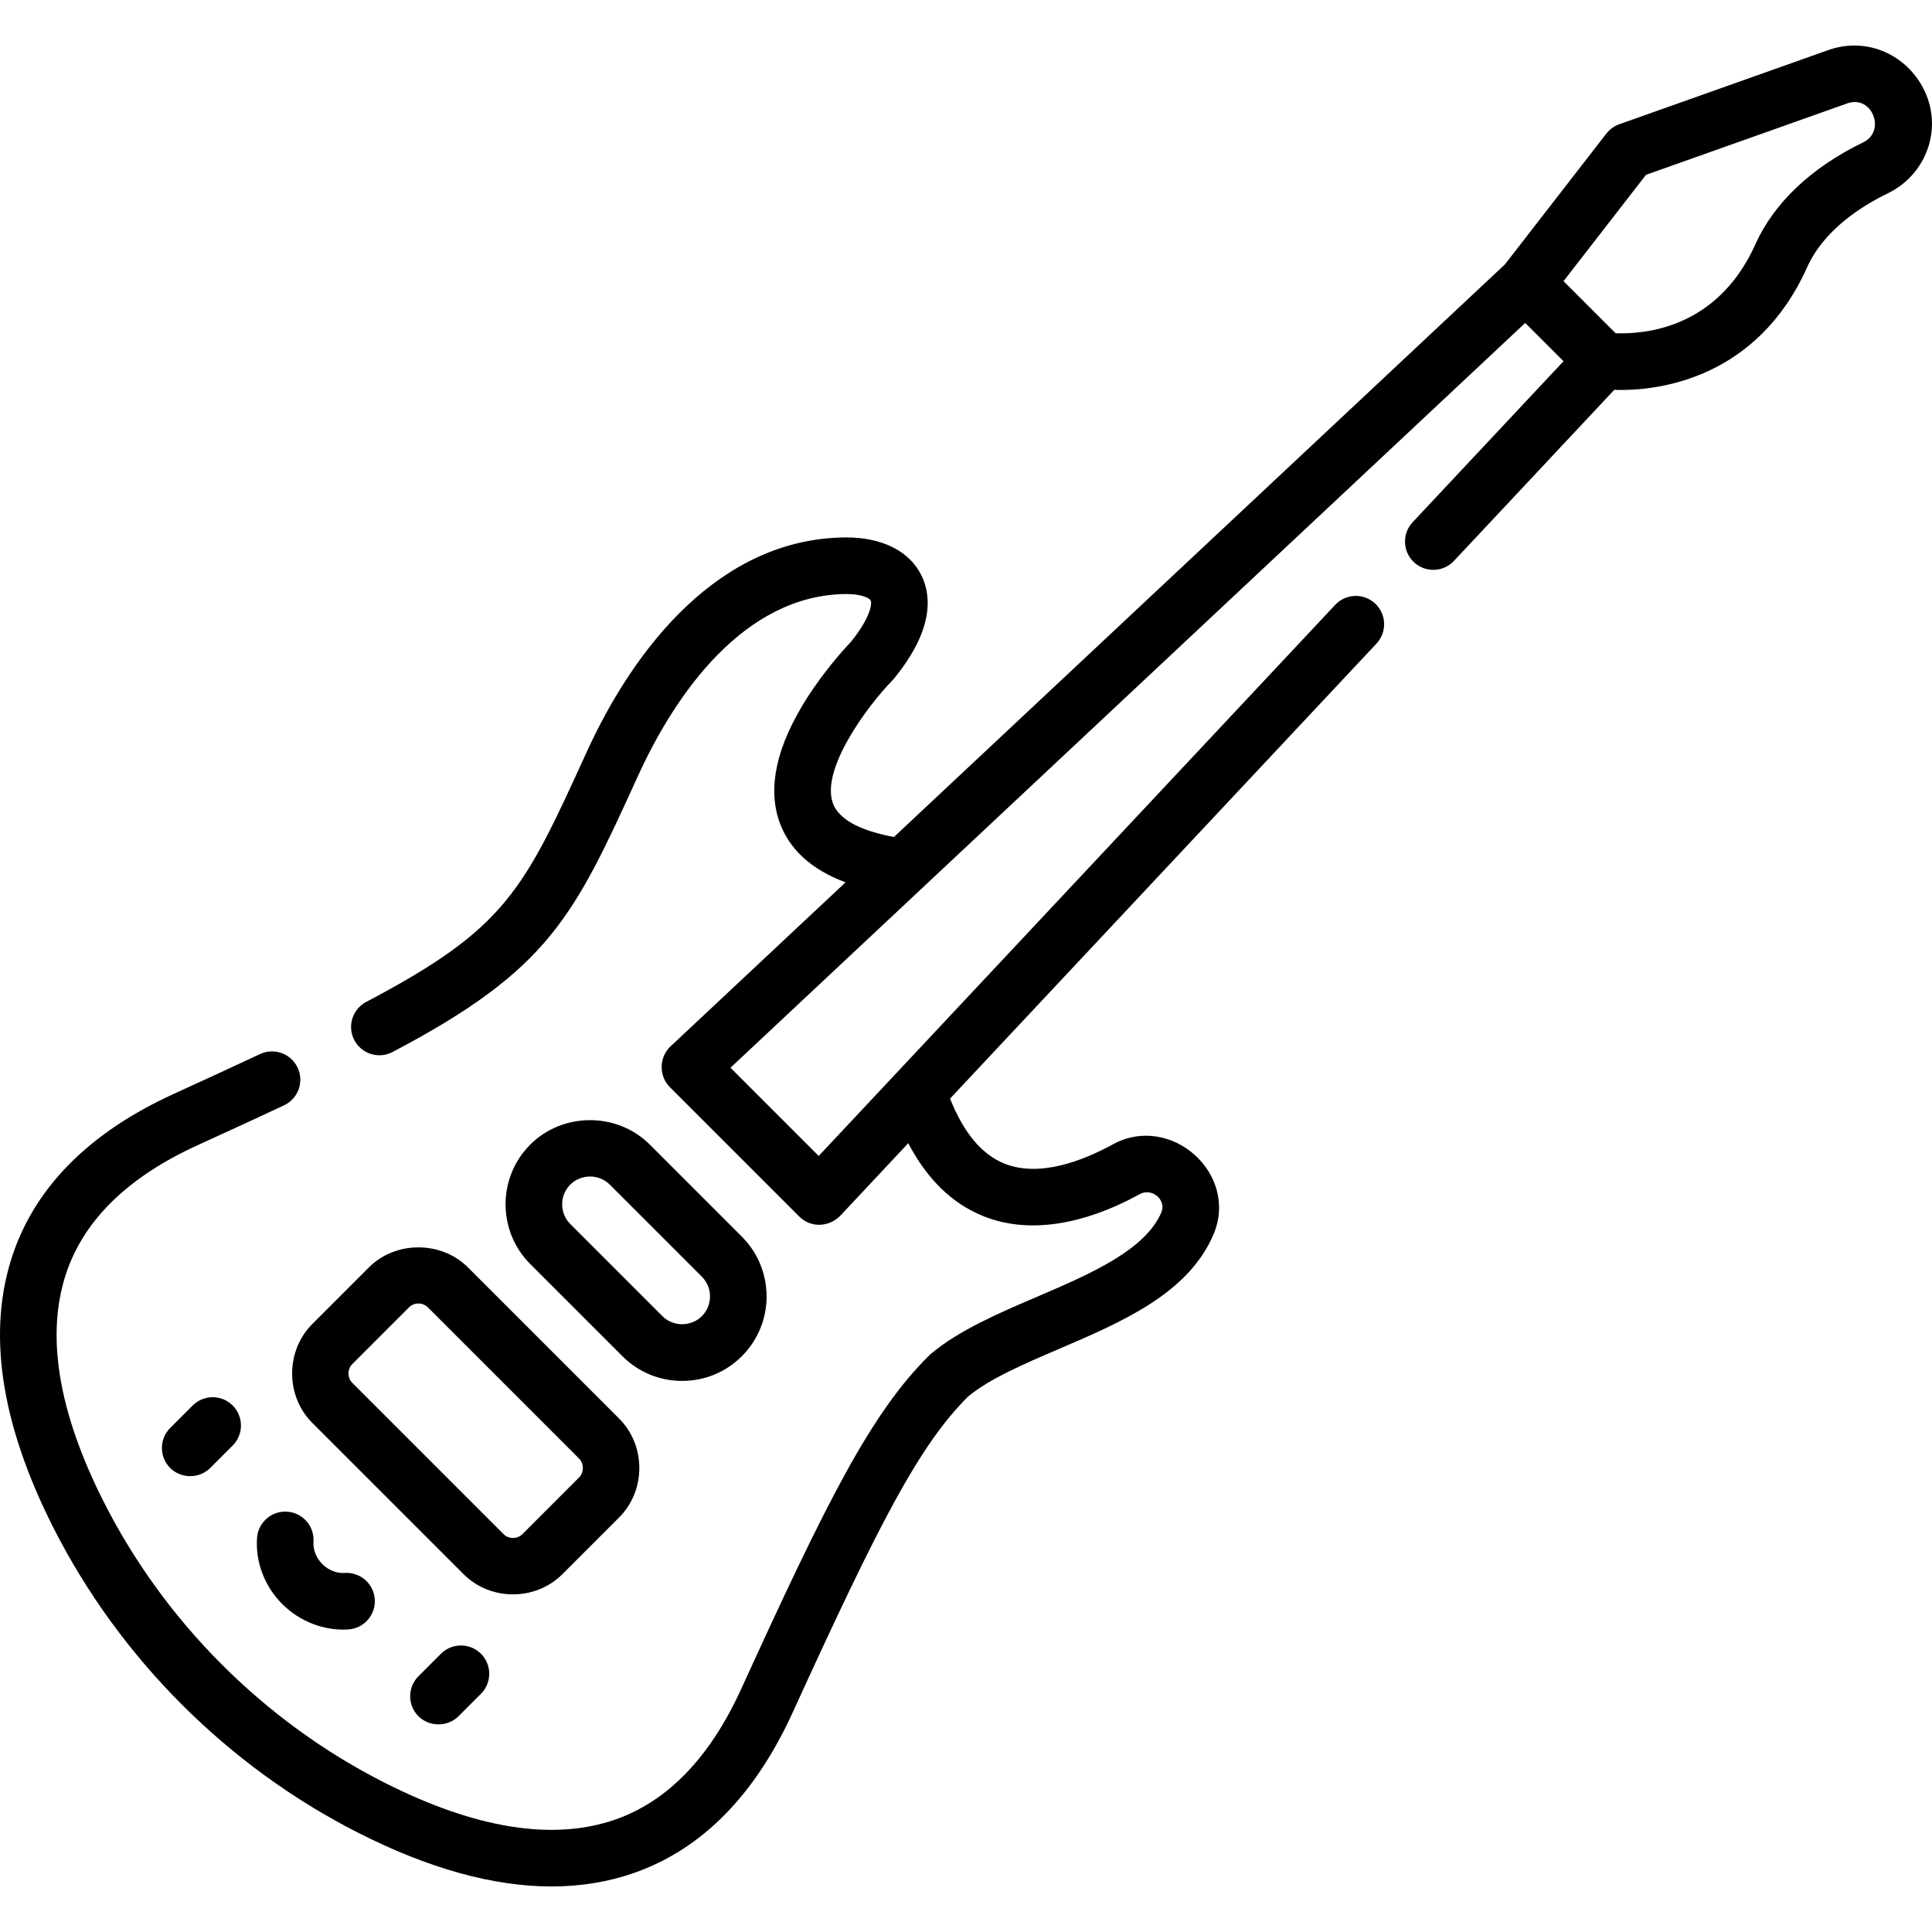
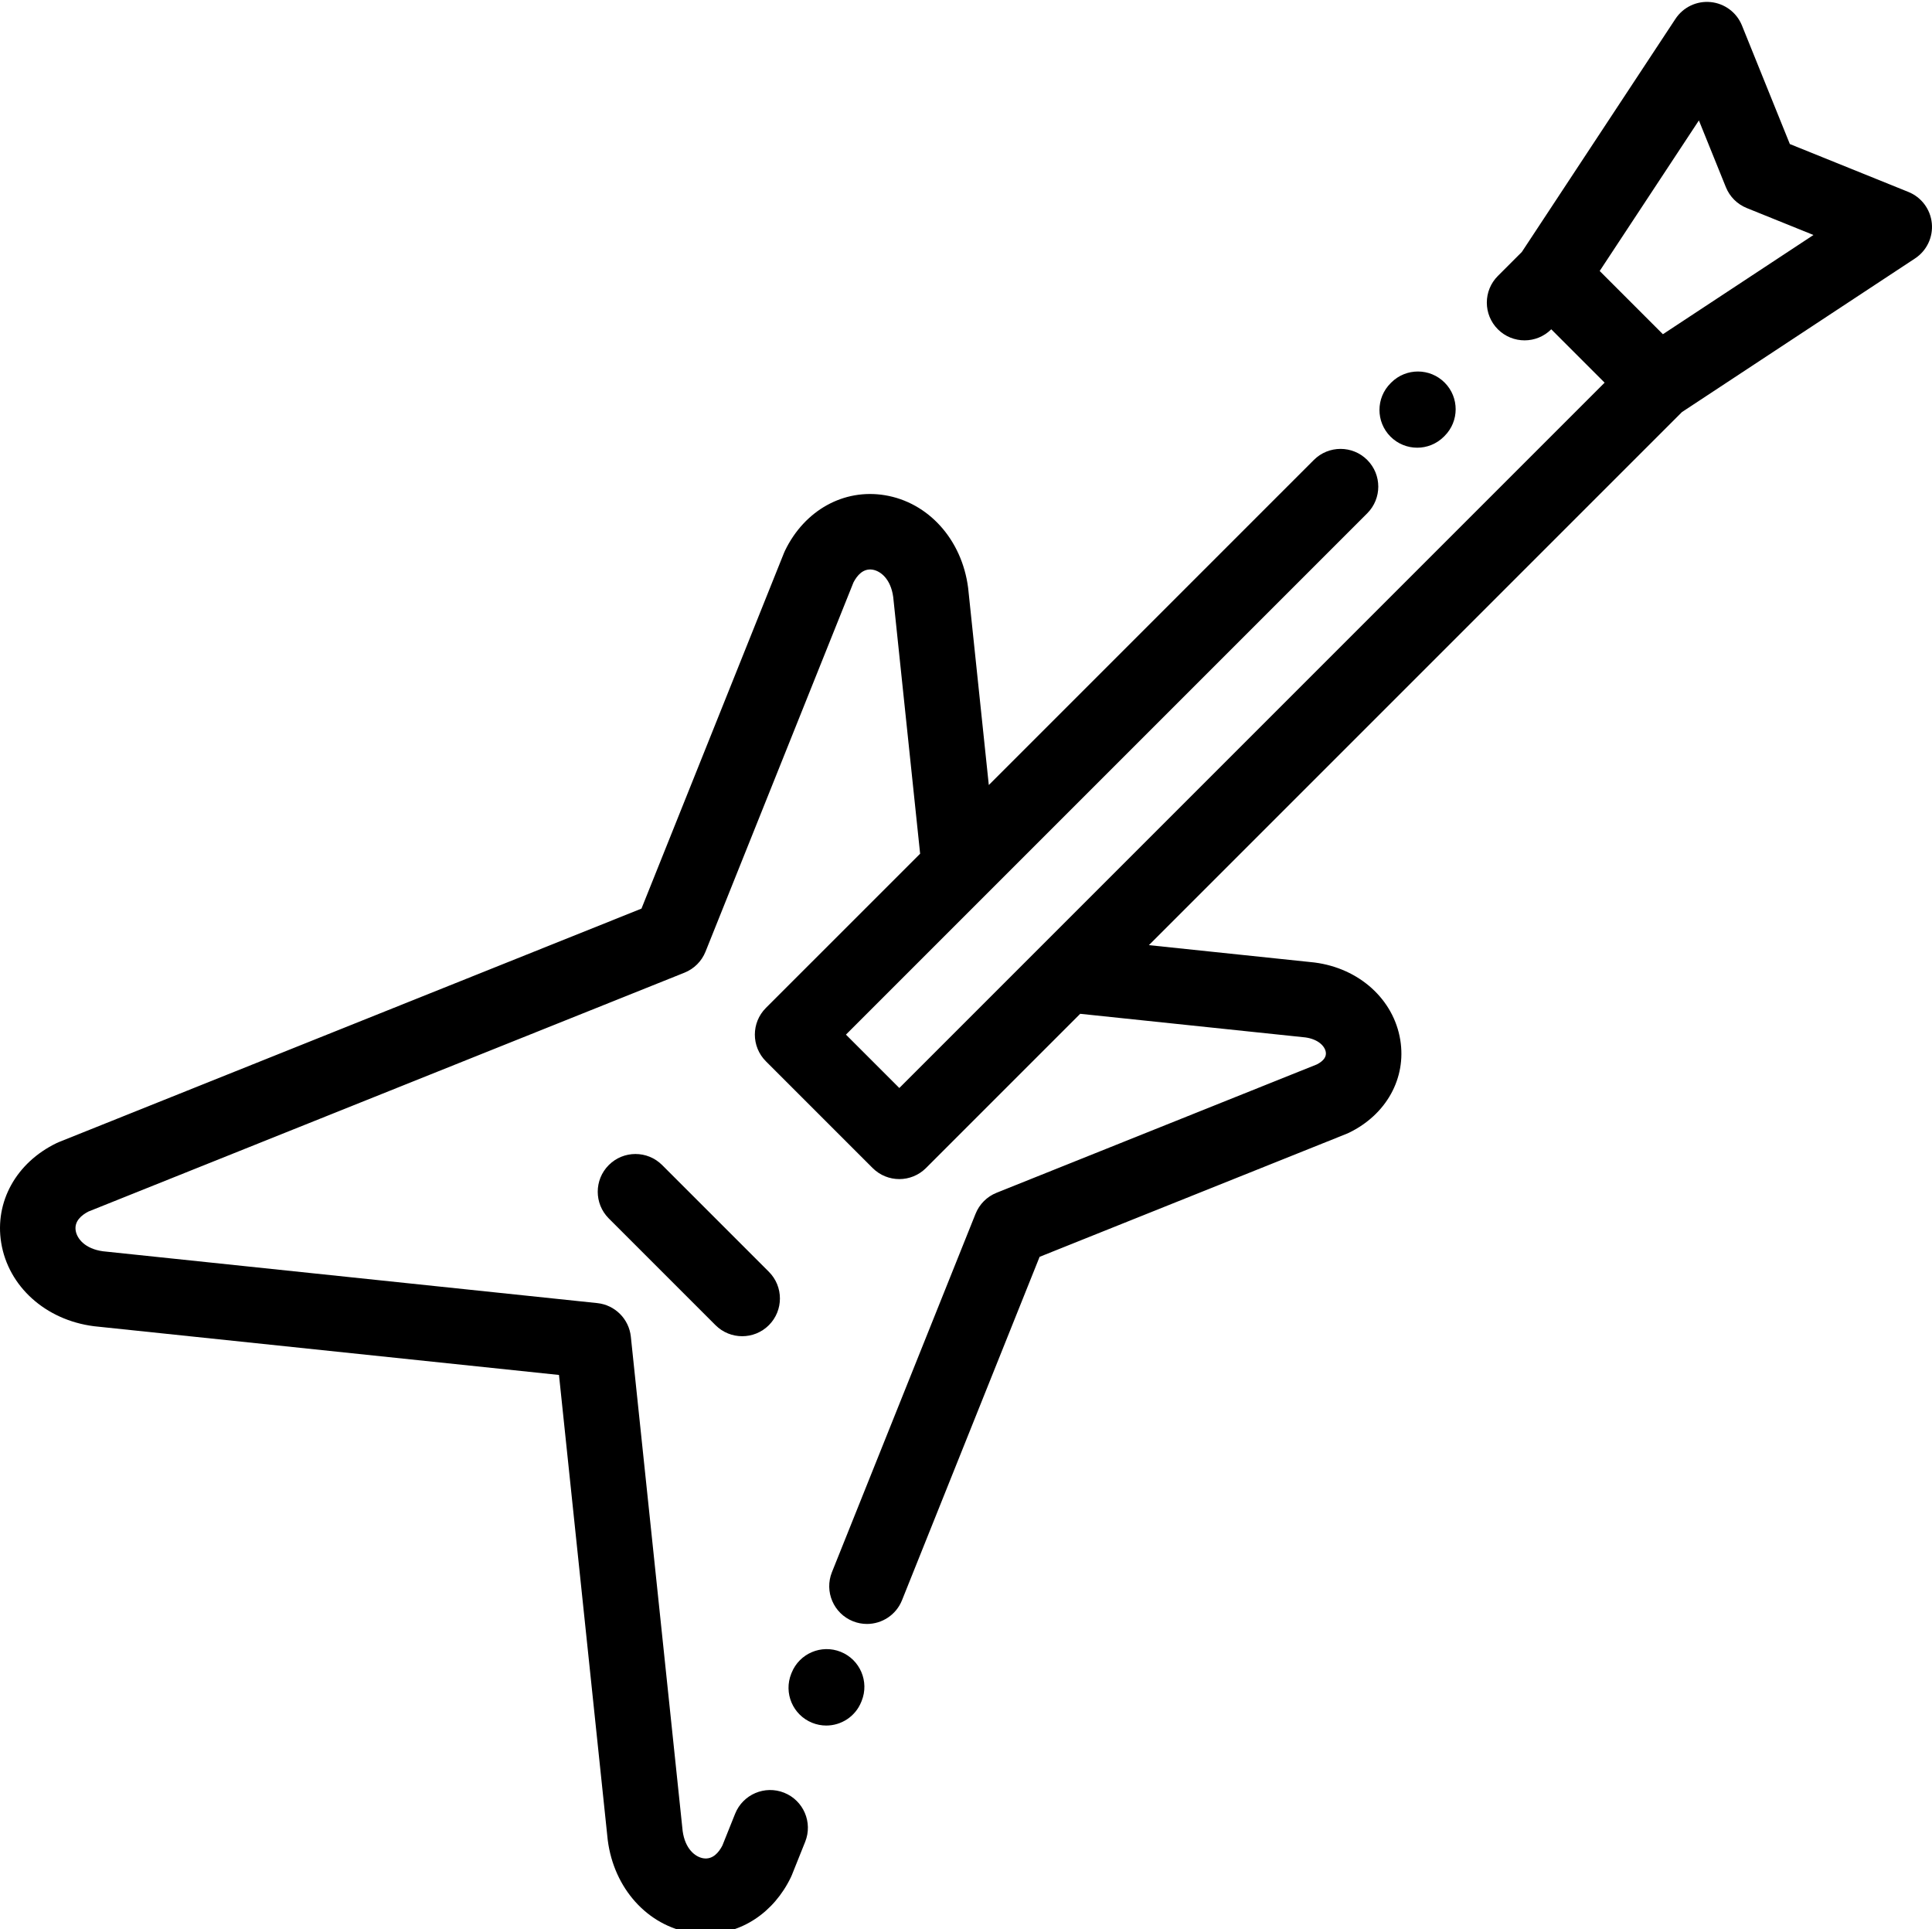
- <svg xmlns="http://www.w3.org/2000/svg" version="1.1" id="Capa_1" x="0px" y="0px" viewBox="0 0 512.001 512.001" style="enable-background:new 0 0 512.001 512.001;" xml:space="preserve">
-   <g>
-     <g>
-       <path d="M196.607,327.733c0,0-24.401-24.401-24.411-24.411c-8.633-8.633-23.042-8.625-31.668,0c-8.731,8.73-8.731,22.937,0,31.668    l24.411,24.411c4.229,4.229,9.852,6.559,15.834,6.559c5.981,0,11.604-2.33,15.834-6.559    C205.338,350.67,205.338,336.464,196.607,327.733z M186.001,348.795c-2.852,2.852-7.607,2.848-10.455,0l-24.411-24.411    c-2.883-2.883-2.883-7.573,0-10.455c2.852-2.852,7.608-2.847,10.455,0l24.411,24.411    C188.883,341.222,188.883,345.913,186.001,348.795z" />
-     </g>
-   </g>
-   <g>
-     <g>
-       <path d="M164.073,375.937c0,0-40.044-40.044-40.08-40.08c-3.507-3.509-8.3-5.286-13.103-5.29    c-4.775-0.004-9.56,1.745-13.104,5.289c0,0-15.013,15.013-15.024,15.024c-7.128,7.128-7.116,19.092,0,26.207    c0,0,40.052,40.052,40.08,40.08c7.146,7.146,19.066,7.142,26.207,0c0,0,15.015-15.014,15.024-15.023    C171.215,395.001,171.207,383.07,164.073,375.937z M153.467,391.535c0,0-15.024,15.023-15.024,15.024    c-1.366,1.366-3.632,1.361-4.993,0l-40.08-40.08c-1.362-1.362-1.357-3.636,0-4.993c0,0,15.024-15.024,15.025-15.025    c1.362-1.36,3.635-1.356,4.993,0.001c0,0,40.011,40.011,40.08,40.08c0.651,0.652,0.992,1.57,0.995,2.495    C154.466,389.945,154.142,390.859,153.467,391.535z" />
-     </g>
-   </g>
-   <g>
-     <g>
-       <path d="M61.662,372.473c-2.928-2.93-7.677-2.93-10.606,0l-5.954,5.954c-2.929,2.929-2.929,7.677,0,10.606    c2.841,2.841,7.691,2.915,10.606,0l5.954-5.954C64.591,380.15,64.591,375.401,61.662,372.473z" />
-     </g>
-   </g>
-   <g>
-     <g>
-       <path d="M127.458,438.267c-2.929-2.929-7.678-2.929-10.607-0.001l-5.954,5.954c-2.929,2.929-2.929,7.678,0,10.607    c2.833,2.833,7.703,2.903,10.607,0l5.954-5.954C130.387,445.944,130.387,441.195,127.458,438.267z" />
-     </g>
-   </g>
-   <g>
-     <g>
-       <path d="M99.32,423.829c-0.278-4.133-3.857-7.256-7.985-6.98c-2.13,0.143-4.272-0.714-5.906-2.348s-2.49-3.787-2.348-5.906    c0.277-4.133-2.848-7.708-6.981-7.986c-4.127-0.276-7.708,2.848-7.985,6.98c-0.433,6.438,2.012,12.823,6.707,17.518    c4.57,4.57,11.046,7.148,17.518,6.707C96.473,431.537,99.598,427.961,99.32,423.829z" />
-     </g>
-   </g>
-   <g>
-     <g>
-       <path d="M491.442,12.071c-2.348,0-4.662,0.398-6.88,1.186l-55.439,19.672c-1.353,0.48-2.539,1.338-3.418,2.472L398.81,70.08    L236.908,221.809c-7.012-1.294-14.439-3.879-16.224-9.057c-3.127-9.067,9.257-25.725,15.739-32.365    c0.155-0.158,0.302-0.322,0.442-0.493c10.667-13,9.916-21.99,7.407-27.242c-3.14-6.573-10.509-10.293-20.222-10.225    c-33.353,0.235-56.01,29.319-68.579,56.877c-16.781,36.79-21.291,46.678-58.424,66.216c-3.666,1.929-5.073,6.464-3.145,10.13    c1.929,3.665,6.464,5.073,10.13,3.145c41.668-21.926,48.045-35.905,65.086-73.265c9.87-21.639,28.124-47.861,55.047-48.103    c4.274-0.038,6.313,1.148,6.572,1.691c0.356,0.746,0.134,4.36-5.285,11.038c-1.255,1.315-6.692,7.163-11.566,14.8    c-8.029,12.582-10.515,23.571-7.39,32.664c2.531,7.364,8.425,12.789,17.583,16.212c0,0-46.345,43.433-46.396,43.481    c-3.045,2.854-3.12,7.831-0.175,10.775c0,0,34.327,34.327,34.336,34.336c3.031,3.031,7.826,2.775,10.776-0.175l18.079-19.29    c4.997,9.57,11.689,16.064,19.984,19.368c11.607,4.623,25.935,2.585,41.431-5.894c3.123-1.709,7.11,1.54,5.64,4.915    c-4.386,10.073-18.96,16.321-33.055,22.364c-10.081,4.322-20.505,8.791-27.949,15.032c-0.152,0.127-0.299,0.26-0.44,0.399    c-7.606,7.479-14.5,17.195-22.352,31.503c-7.642,13.926-16.209,32.132-27.554,56.994c-8.247,18.073-19.445,29.693-33.284,34.538    c-16.48,5.769-37.111,2.47-61.323-9.804c-31.769-16.105-58.135-42.471-74.239-74.239c-12.274-24.212-15.572-44.844-9.803-61.323    c4.845-13.838,16.465-25.037,34.538-33.284c9.274-4.232,16.576-7.602,22.979-10.605c3.75-1.759,5.364-6.225,3.605-9.975    c-1.759-3.75-6.227-5.364-9.975-3.605c-6.354,2.98-13.61,6.33-22.836,10.54c-21.933,10.008-36.221,24.13-42.468,41.973    c-7.171,20.484-3.611,45.066,10.582,73.062c17.536,34.59,46.245,63.297,80.835,80.833c18.628,9.444,35.742,14.181,51.146,14.18    c7.746,0,15.061-1.198,21.915-3.598c17.844-6.247,31.966-20.535,41.974-42.468c23.102-50.627,33.672-71.031,46.558-83.812    c5.757-4.734,14.622-8.535,24.001-12.556c16.783-7.194,34.137-14.634,40.898-30.162c7.06-16.214-11.225-32.474-26.594-24.062    c-7.98,4.366-19.435,8.799-28.68,5.116c-6.017-2.396-10.869-8.191-14.458-17.251l113.008-120.583    c2.832-3.022,2.678-7.769-0.344-10.602c-3.022-2.833-7.769-2.678-10.601,0.344L216.971,306.337l-23.38-23.38L404.2,85.581    l10.148,10.148l-39.981,42.661c-2.832,3.022-2.678,7.769,0.344,10.601c3.021,2.832,7.769,2.679,10.601-0.344l42.487-45.334    c0.556,0.02,1.143,0.034,1.79,0.034c10.435,0,36.12-3.168,49.308-32.492c4.39-9.761,14.079-16.068,21.435-19.641    c5.517-2.68,9.544-7.612,11.051-13.532C514.639,24.89,504.604,12.071,491.442,12.071z M493.776,37.719    c-13.75,6.679-23.626,16.009-28.561,26.981c-9.252,20.573-26.292,23.645-35.629,23.645c-0.527,0-1.008-0.011-1.435-0.027    l-13.803-13.803l21.861-28.187c0,0,53.313-18.917,53.368-18.937C496.114,25.071,499.916,34.738,493.776,37.719z" />
-     </g>
-   </g>
-   <g>
- </g>
-   <g>
- </g>
-   <g>
- </g>
-   <g>
- </g>
-   <g>
- </g>
-   <g>
- </g>
-   <g>
- </g>
-   <g>
- </g>
-   <g>
- </g>
-   <g>
- </g>
-   <g>
- </g>
-   <g>
- </g>
-   <g>
- </g>
-   <g>
- </g>
-   <g>
- </g>
+ <svg xmlns="http://www.w3.org/2000/svg" viewBox="0 0 512 511">
+   <path d="m511.949 59.141c-.367-3.695-2.758-6.887-6.203-8.277l-31.418-12.691-12.691-31.418c-1.391-3.445-4.582-5.836-8.281-6.203-3.699-.371-7.297 1.344-9.34 4.445l-40.711 61.77-6.352 6.355c-3.906 3.902-3.906 10.234 0 14.141s10.238 3.906 14.145 0l14.141 14.145-186.91 186.91-14.145-14.145 138.145-138.145c3.906-3.906 3.906-10.238 0-14.145-3.902-3.902-10.234-3.902-14.141 0l-86.145 86.145-5.457-52.039c-.008-.078-.016-.156-.027-.234-1.648-12.785-10.531-22.645-22.105-24.531-10.871-1.77-21.234 3.992-26.41 14.676-.102.211-.195.422-.285.641l-37.762 94.238-154.363 61.859c-.219.086-.43.18-.641.281-10.684 5.176-16.445 15.543-14.676 26.41 1.883 11.574 11.742 20.461 24.527 22.109.082.008.16.02.238.027l123.055 12.895 12.898 123.055c.008.078.016.156.027.238 1.645 12.785 10.531 22.641 22.105 24.527 1.305.211 2.602.316 3.883.316 9.398 0 17.973-5.59 22.527-14.992.102-.211.195-.422.281-.641l3.523-8.789c2.055-5.125-.438-10.945-5.562-13-5.125-2.055-10.945.434-13.004 5.562l-3.371 8.414c-.941 1.836-2.551 3.789-5.062 3.391-2.125-.348-4.82-2.453-5.473-7.242l-13.73-130.98c-.492-4.699-4.207-8.41-8.902-8.902l-130.977-13.73c-4.793-.652-6.898-3.352-7.242-5.473-.41-2.504 1.555-4.117 3.387-5.062l157.961-63.301c2.535-1.016 4.547-3.027 5.562-5.562l39.207-97.84c.945-1.832 2.555-3.781 5.062-3.387 2.125.348 4.82 2.453 5.473 7.242l7.133 68.027-40.871 40.867c-3.906 3.906-3.906 10.238 0 14.145l28.285 28.285c1.953 1.949 4.512 2.93 7.07 2.93s5.117-.98 7.07-2.93l40.871-40.871 59.664 6.254c3.379.469 5.156 2.285 5.418 3.891.203 1.246-.586 2.34-2.344 3.254l-84.91 34.027c-2.535 1.016-4.543 3.023-5.562 5.562l-38.062 94.977c-2.055 5.129.438 10.949 5.566 13.004 1.219.488 2.477.719 3.715.719 3.965 0 7.719-2.375 9.285-6.281l36.469-91.008 81.316-32.586c.219-.086.43-.18.641-.281 9.93-4.809 15.277-14.465 13.625-24.598-1.75-10.754-10.875-19.004-22.699-20.527-.078-.012-.16-.02-.238-.027l-43.684-4.578 141.266-141.262 61.77-40.711c3.102-2.047 4.816-5.645 4.445-9.344zm-71.262 29.426-16.754-16.754 26.293-39.902 7.148 17.688c1.016 2.52 3.012 4.512 5.523 5.527l17.691 7.145zm0 0" />
+   <path d="m375.574 118.641c2.551 0 5.102-.973 7.055-2.914l.188-.188c3.918-3.895 3.934-10.227.039-14.141-3.898-3.918-10.23-3.934-14.145-.039l-.188.191c-3.918 3.895-3.934 10.227-.039 14.141 1.957 1.965 4.523 2.949 7.09 2.949zm0 0" />
+   <path d="m161.332 308.738c-3.902 3.906-3.902 10.238 0 14.145l28.285 28.285c1.953 1.949 4.512 2.926 7.07 2.926 2.562 0 5.121-.977 7.074-2.926 3.902-3.906 3.902-10.238 0-14.145l-28.285-28.285c-3.906-3.906-10.238-3.906-14.145 0zm0 0" />
+   <path d="m222.805 437.734c-5.125-2.059-10.949.422-13.012 5.543l-.102.25c-2.062 5.125.422 10.949 5.547 13.012 1.223.492 2.484.727 3.727.727 3.961 0 7.711-2.371 9.281-6.273l.102-.25c2.062-5.121-.422-10.949-5.543-13.008zm0 0" />
</svg>
